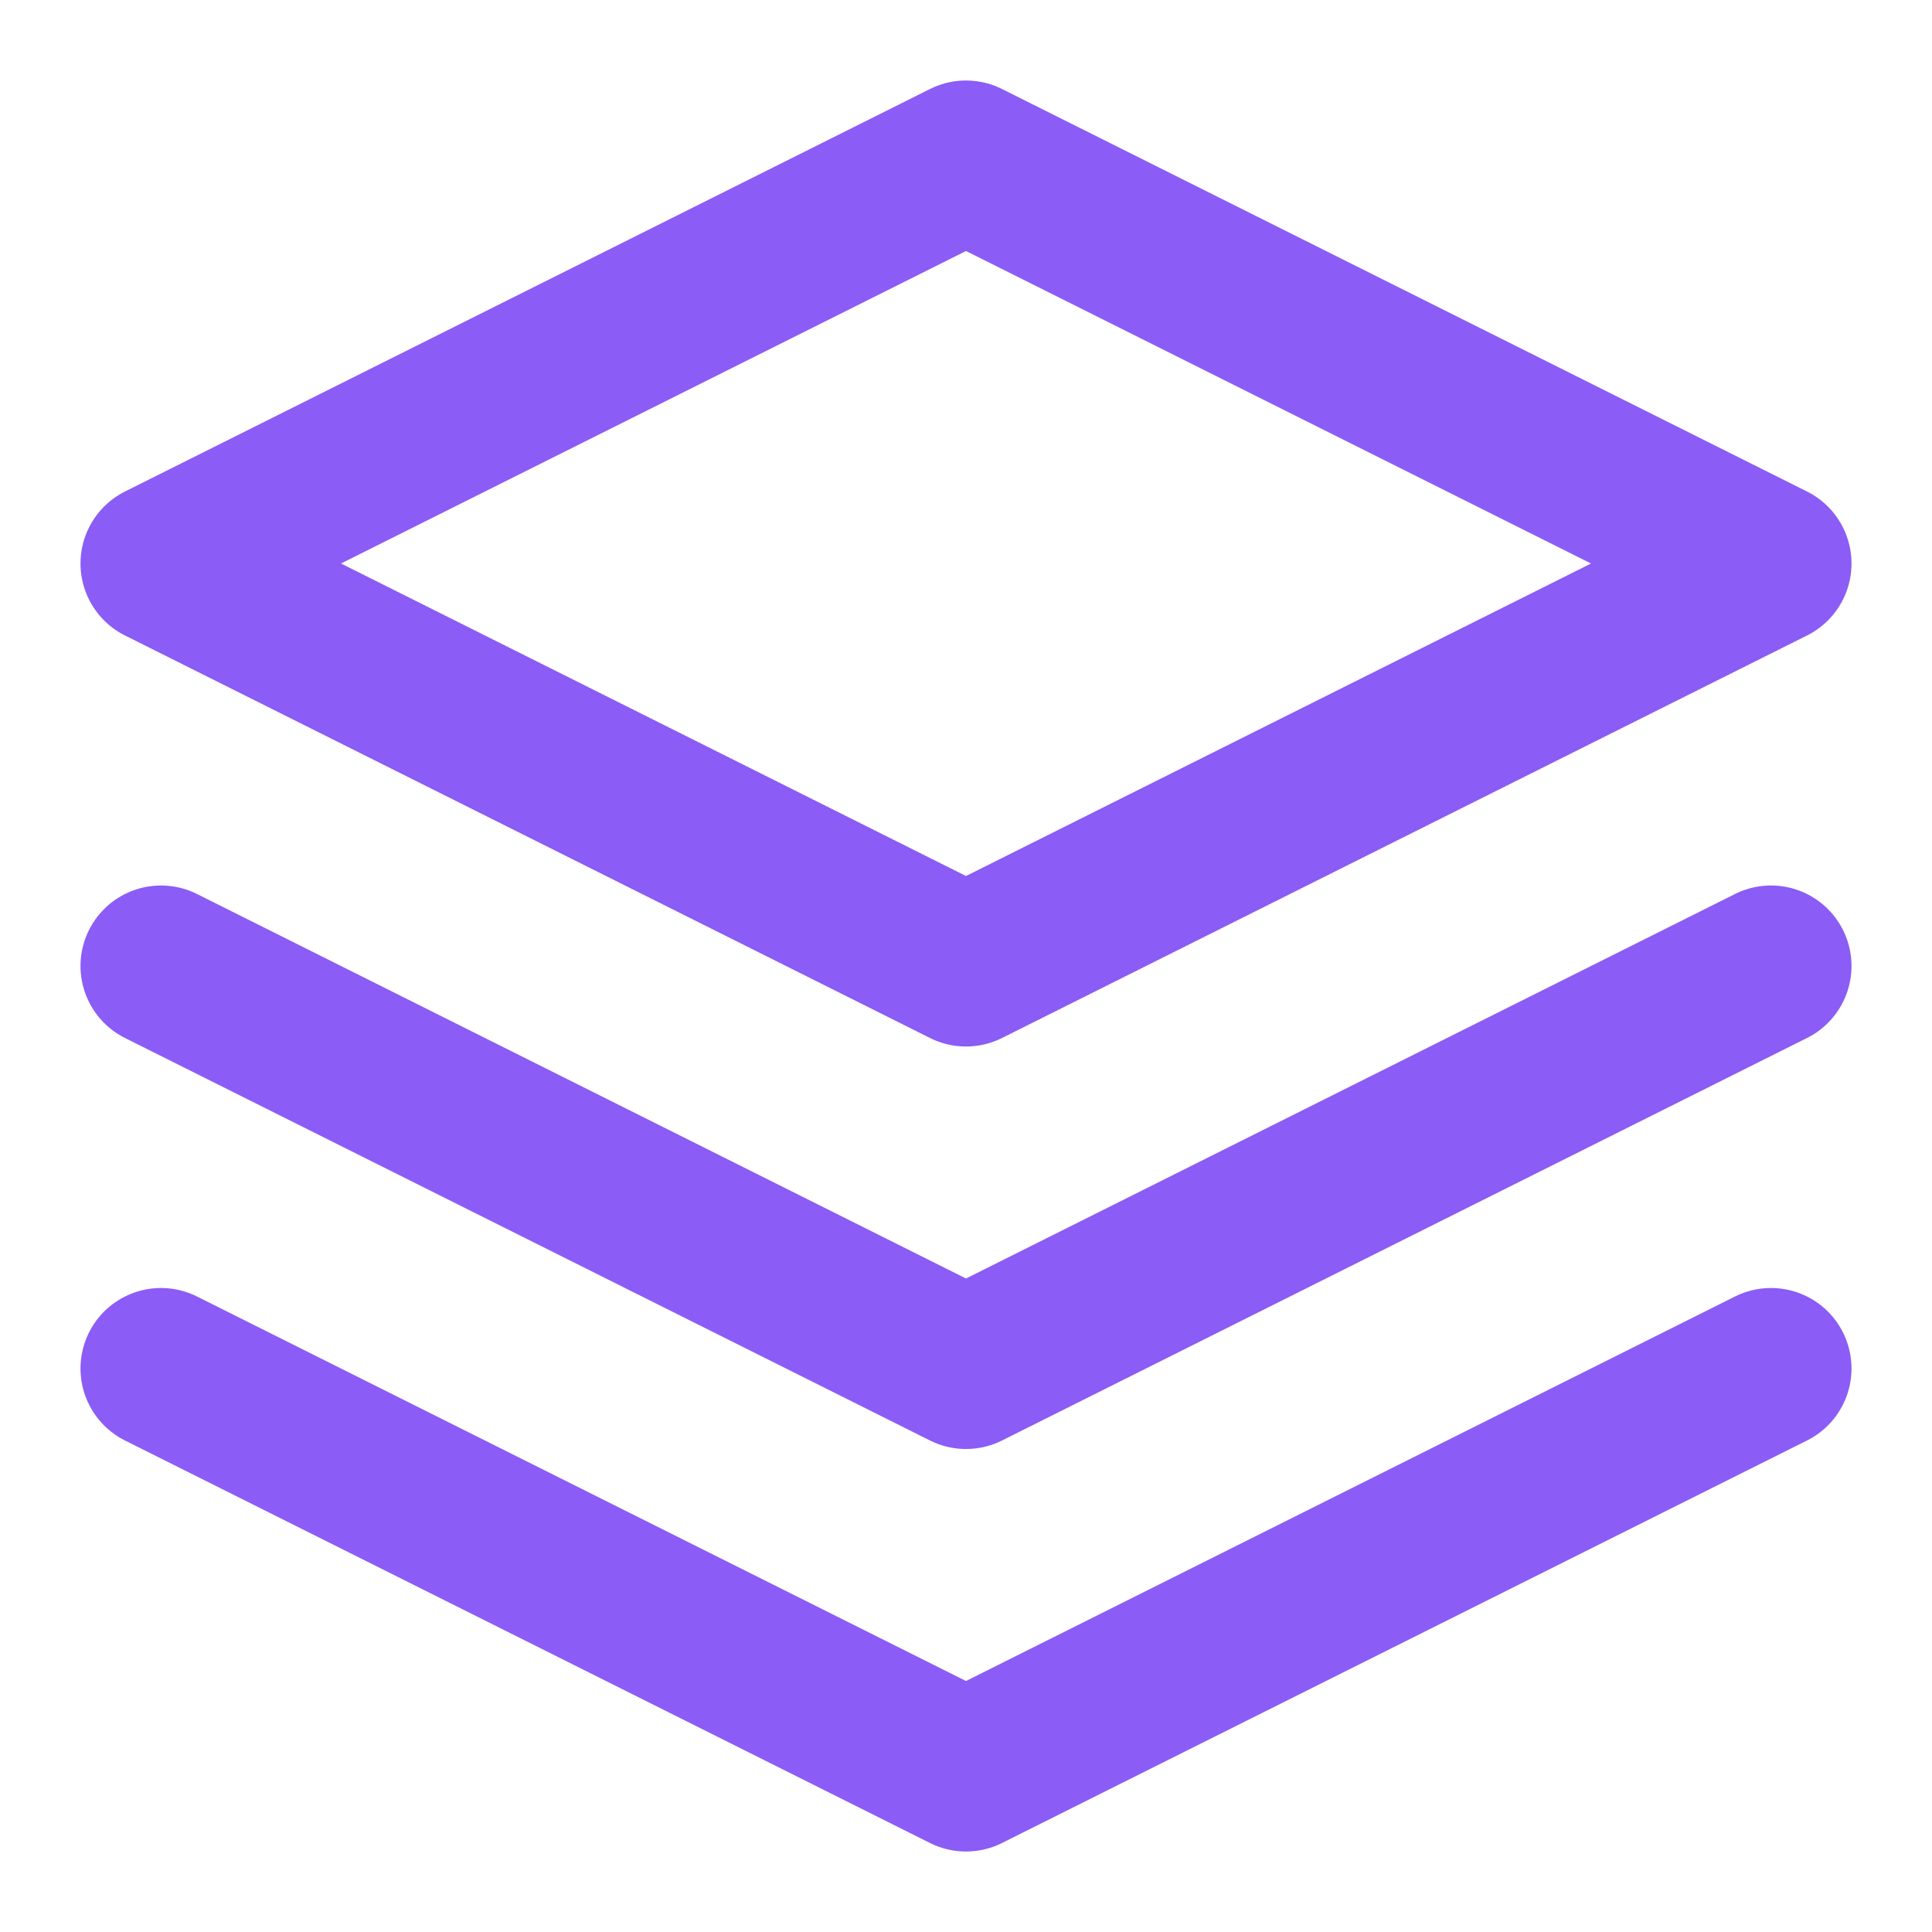
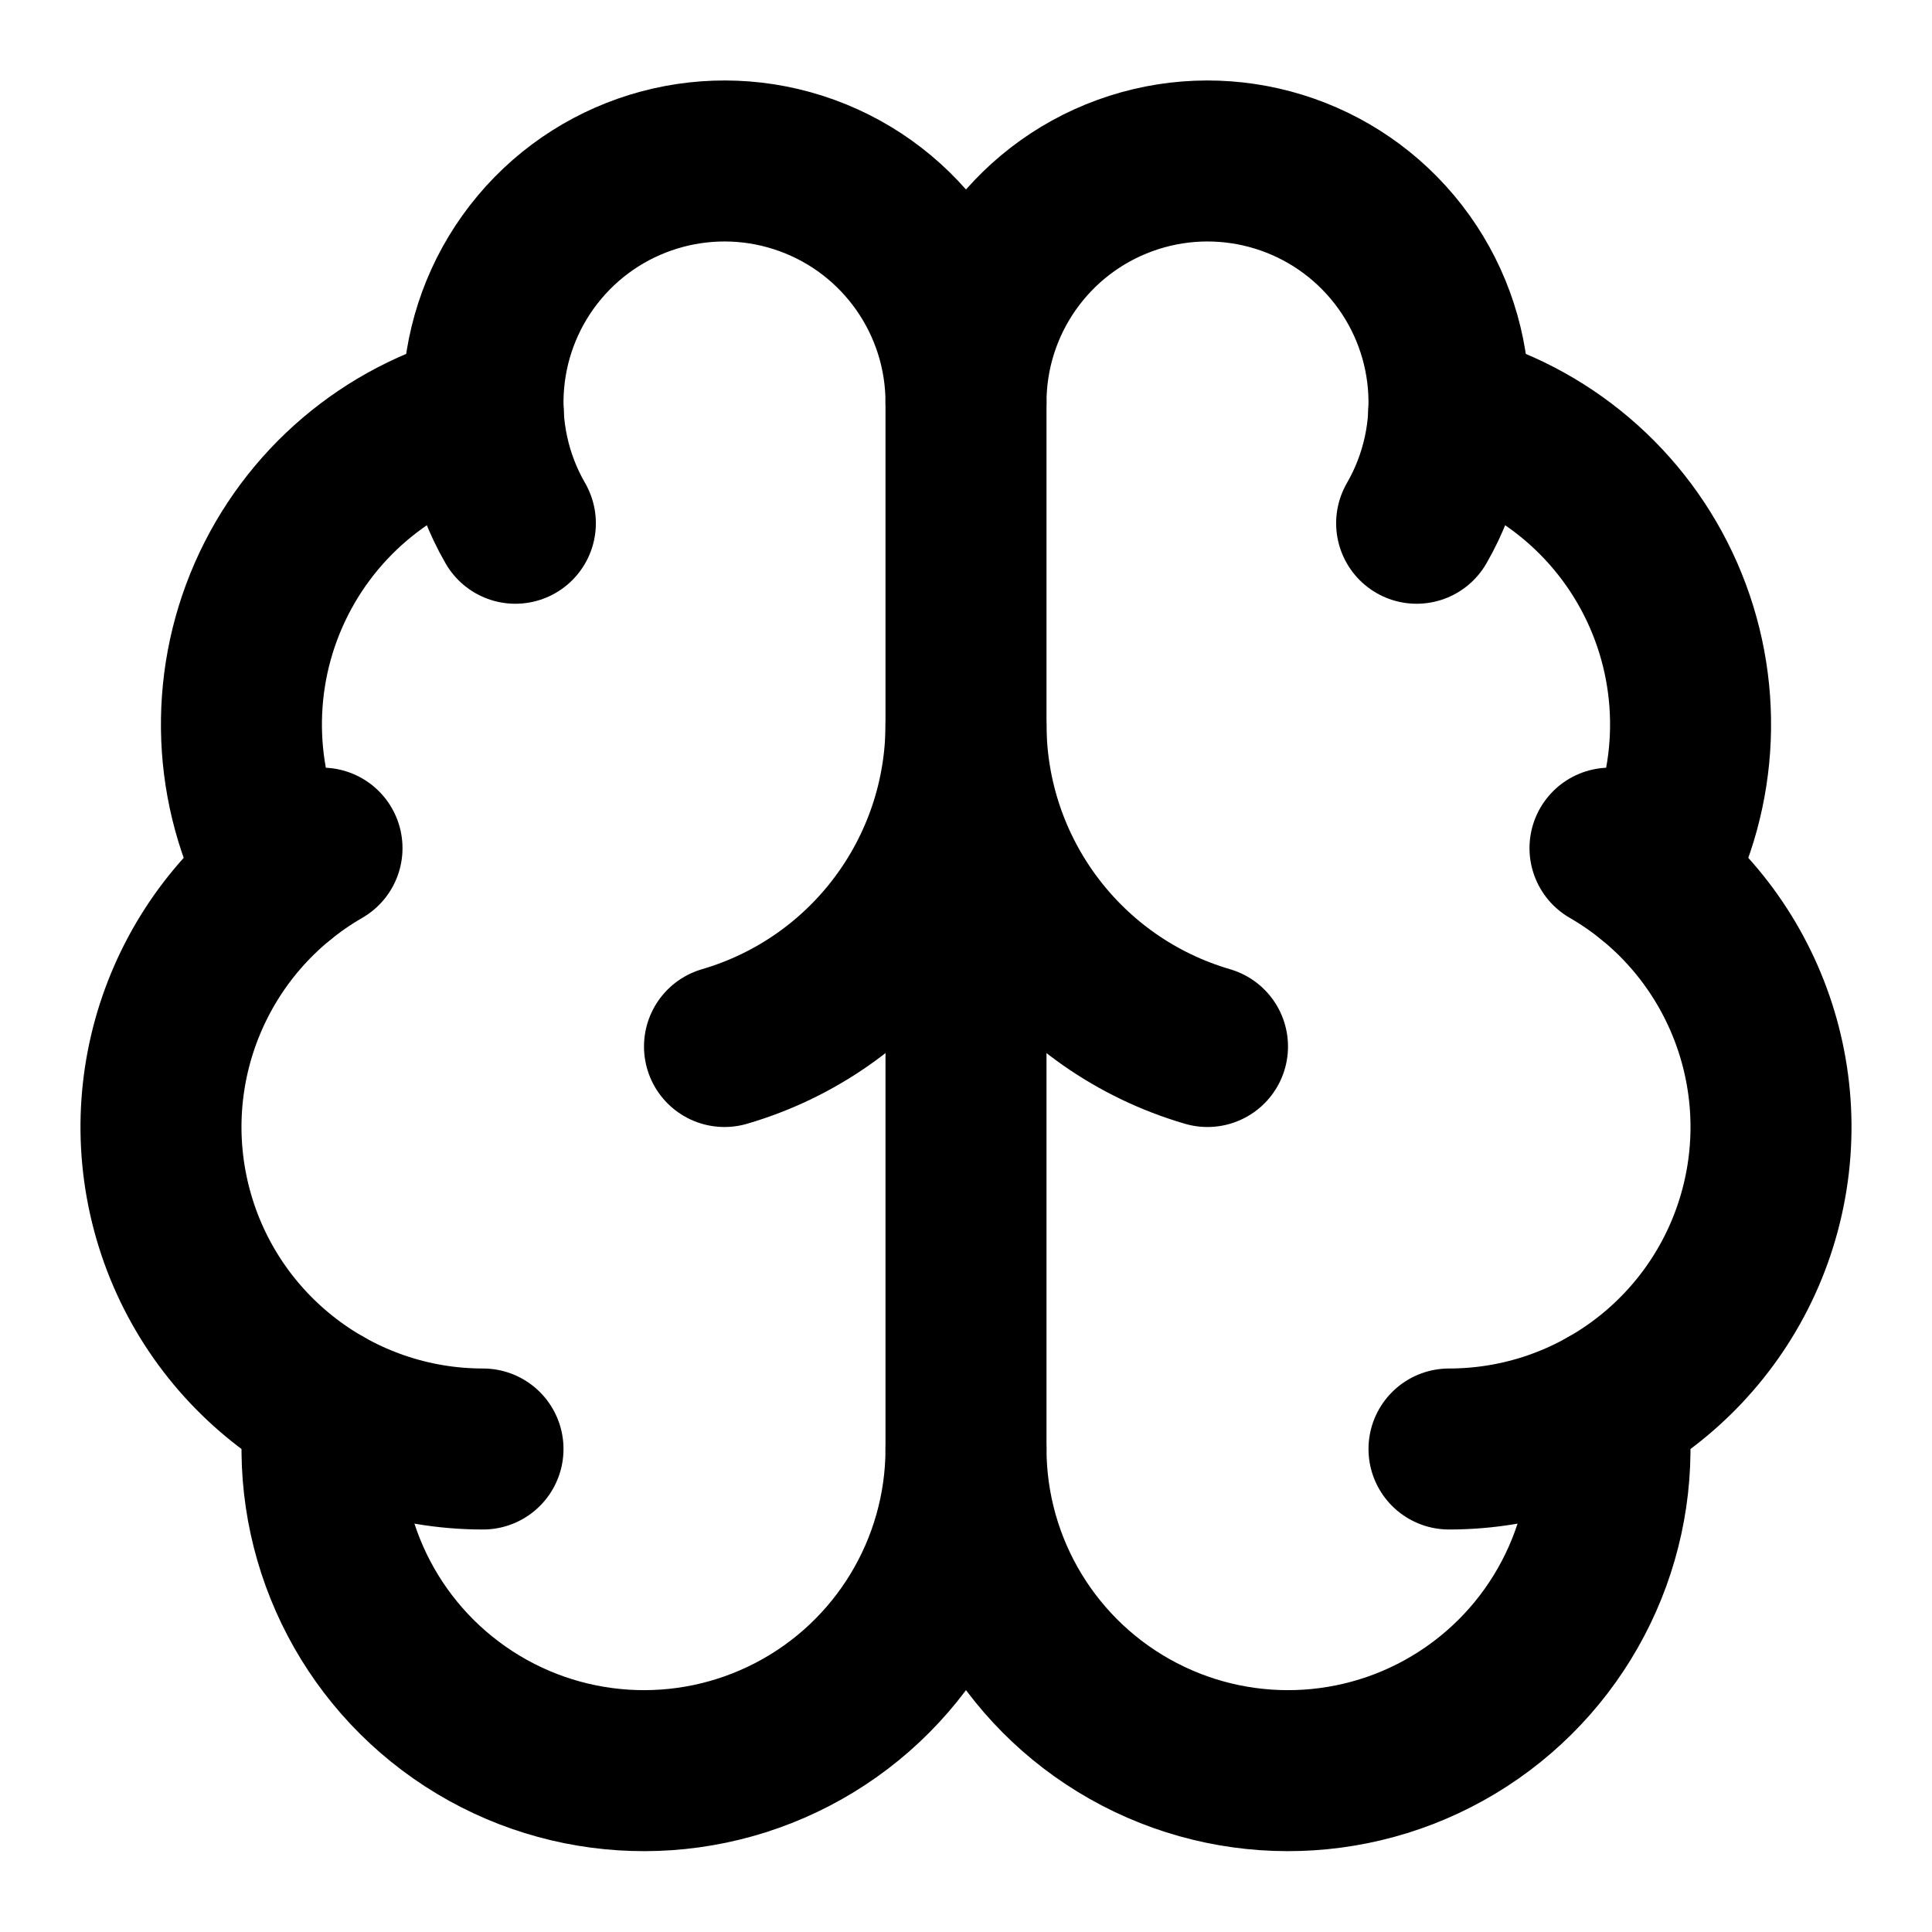
- <svg xmlns="http://www.w3.org/2000/svg" viewBox="0 0 24 24" fill="none" stroke="#8B5CF6" stroke-width="2" stroke-linecap="round" stroke-linejoin="round">
-   <path d="M12 2L2 7l10 5 10-5-10-5zM2 17l10 5 10-5M2 12l10 5 10-5" />
+ <svg xmlns="http://www.w3.org/2000/svg" width="24" height="24" viewBox="0 0 24 24" fill="none" stroke="currentColor" stroke-width="2" stroke-linecap="round" stroke-linejoin="round" class="lucide lucide-brain-icon lucide-brain">
+   <path d="M12 18V5" />
+   <path d="M15 13a4.17 4.17 0 0 1-3-4 4.17 4.17 0 0 1-3 4" />
+   <path d="M17.598 6.5A3 3 0 1 0 12 5a3 3 0 1 0-5.598 1.5" />
+   <path d="M17.997 5.125a4 4 0 0 1 2.526 5.77" />
+   <path d="M18 18a4 4 0 0 0 2-7.464" />
+   <path d="M19.967 17.483A4 4 0 1 1 12 18a4 4 0 1 1-7.967-.517" />
+   <path d="M6 18a4 4 0 0 1-2-7.464" />
+   <path d="M6.003 5.125a4 4 0 0 0-2.526 5.77" />
</svg>
